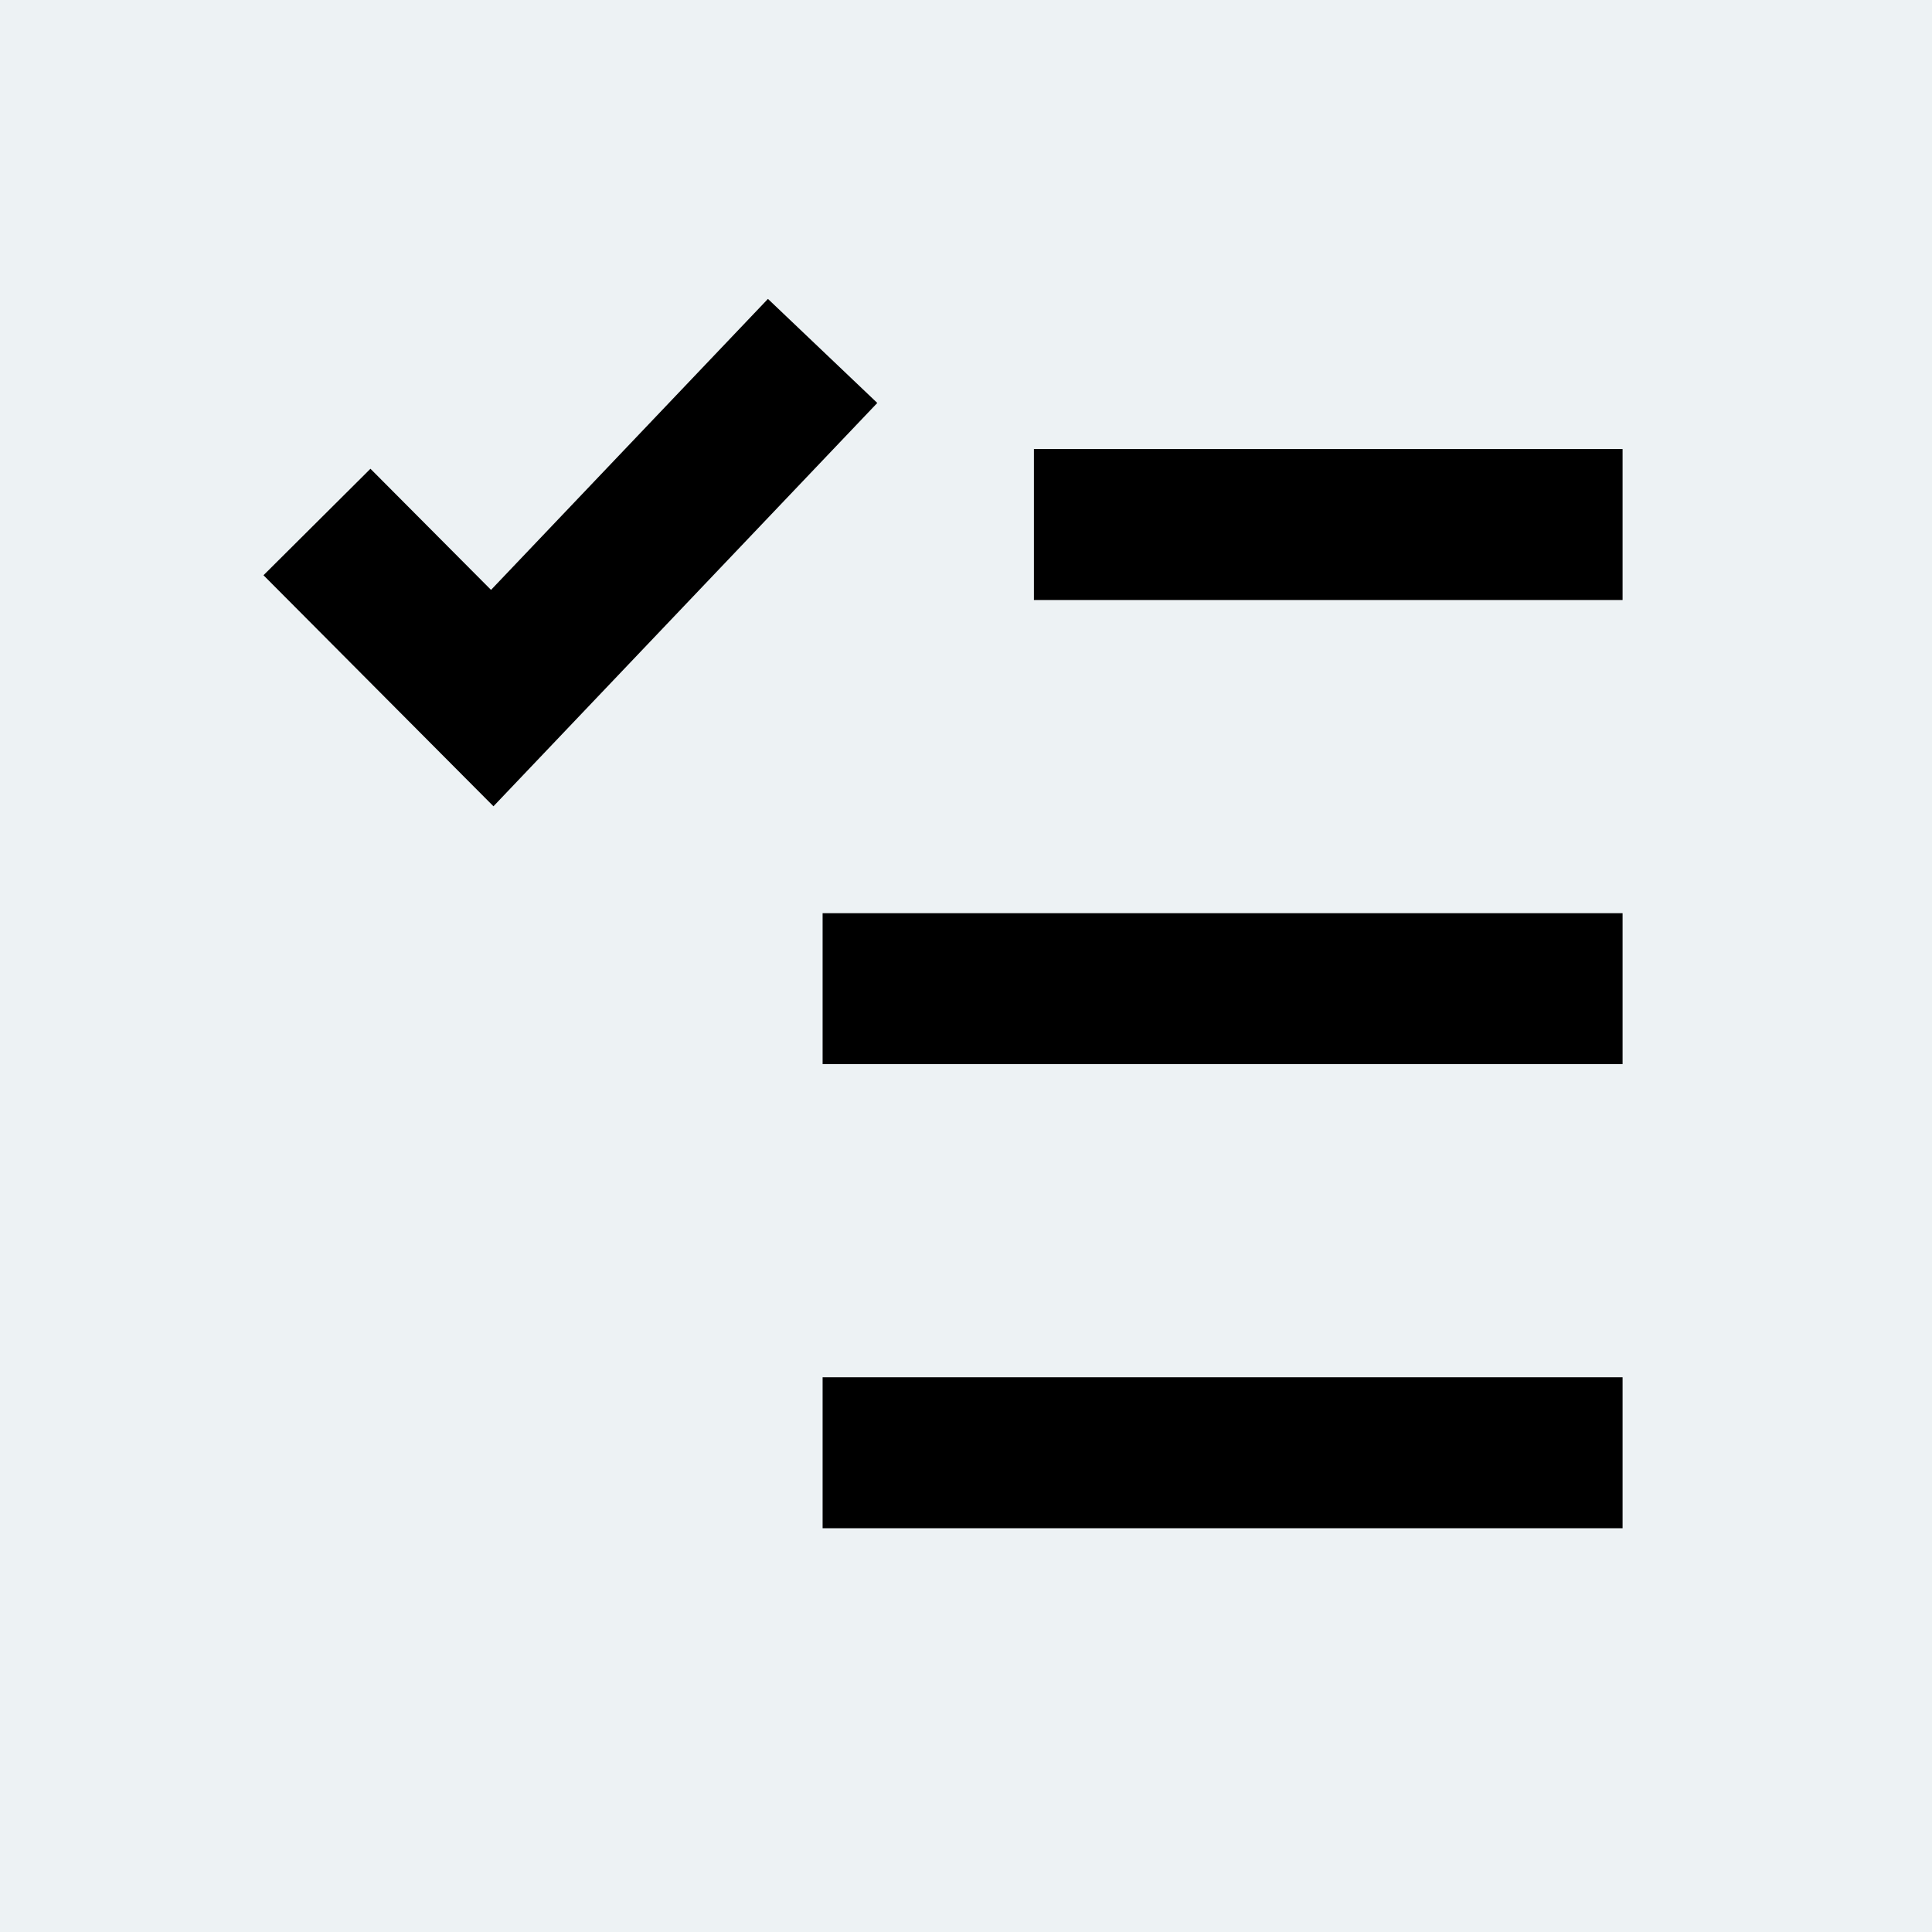
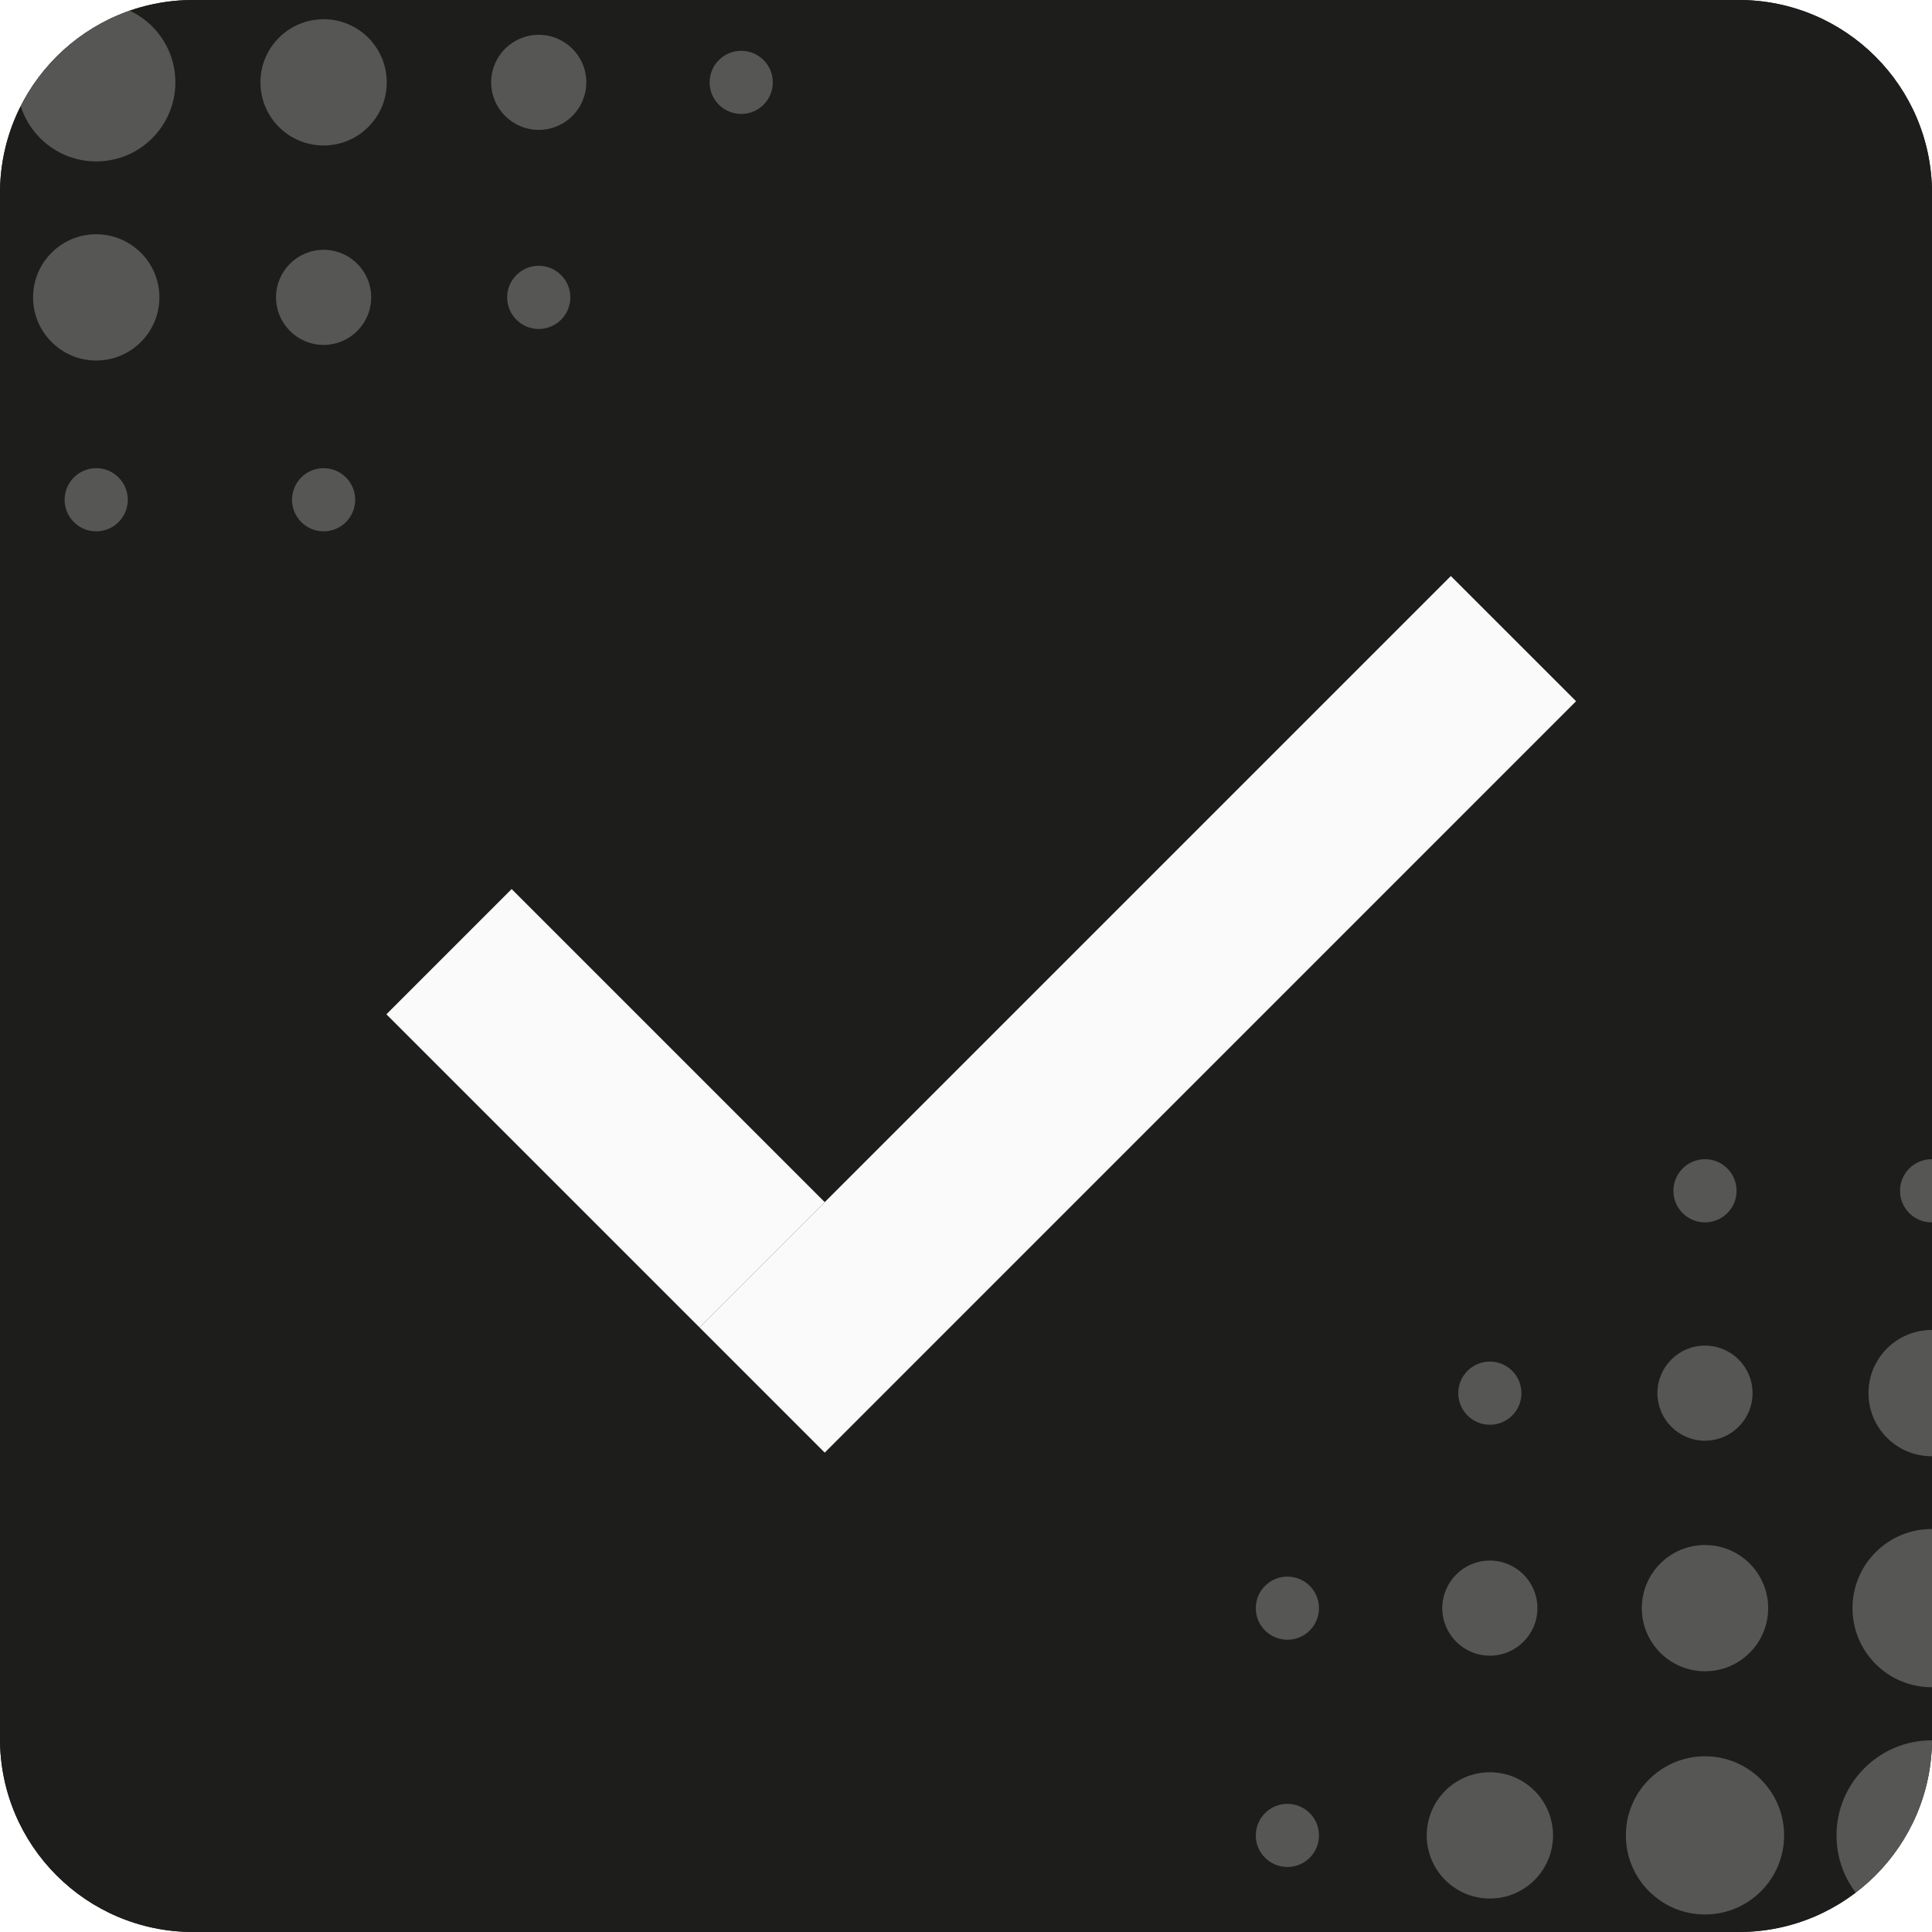
- <svg xmlns="http://www.w3.org/2000/svg" width="512px" height="512px" viewBox="0 0 512 512" version="1.1">
-   <g id="icon" stroke="none" stroke-width="1" fill="none" fill-rule="evenodd">
-     <rect fill="#EDF2F4" x="0" y="0" width="512" height="512" />
-     <g id="Group" transform="translate(151, 139) rotate(-270) translate(-151, -139) translate(105, 72)" stroke="#000000" stroke-width="40">
-       <polyline id="Path-5" transform="translate(46, 67) rotate(-270) translate(-46, -67) " points="-21 113 66.55 21 113 67.664" />
+ <svg xmlns="http://www.w3.org/2000/svg" width="40" height="40" viewBox="0 0 40 40" fill="none">
+   <g clip-path="url(#clip0_9213_142732)">
+     <rect width="40" height="40" fill="white" />
+     <rect width="40" height="40" rx="4" fill="#1D1D1B" />
+     <rect width="40" height="40" rx="4" fill="#1D1D1B" />
+     <mask id="mask0_9213_142732" style="mask-type:alpha" maskUnits="userSpaceOnUse" x="0" y="0" width="40" height="40">
+       <rect width="40" height="40" rx="4" fill="black" fill-opacity="0.5" />
+     </mask>
+     <g mask="url(#mask0_9213_142732)">
+       <path d="M39.992 39.968C41.08 39.968 41.961 39.087 41.961 38C41.961 36.913 41.08 36.032 39.992 36.032C38.905 36.032 38.023 36.913 38.023 38C38.023 39.087 38.905 39.968 39.992 39.968Z" fill="white" fill-opacity="0.5" />
+       <path d="M39.992 30.15C40.715 30.15 41.3 29.565 41.3 28.843C41.3 28.121 40.715 27.536 39.992 27.536C39.27 27.536 38.685 28.121 38.685 28.843C38.685 29.565 39.27 30.15 39.992 30.15Z" fill="white" fill-opacity="0.5" />
+       <path d="M39.992 34.932C40.897 34.932 41.631 34.199 41.631 33.295C41.631 32.39 40.897 31.657 39.992 31.657C39.088 31.657 38.354 32.39 38.354 33.295C38.354 34.199 39.088 34.932 39.992 34.932Z" fill="white" fill-opacity="0.5" />
+       <path d="M39.992 25.308C40.353 25.308 40.646 25.015 40.646 24.654C40.646 24.293 40.353 24 39.992 24C39.631 24 39.338 24.293 39.338 24.654C39.338 25.015 39.631 25.308 39.992 25.308Z" fill="white" fill-opacity="0.5" />
+       <path d="M30.846 39.307C31.569 39.307 32.154 38.722 32.154 38C32.154 37.279 31.569 36.693 30.846 36.693C30.124 36.693 29.539 37.279 29.539 38C29.539 38.722 30.124 39.307 30.846 39.307Z" fill="white" fill-opacity="0.5" />
+       <path d="M35.3 34.602C36.022 34.602 36.608 34.017 36.608 33.295C36.608 32.573 36.022 31.988 35.3 31.988C34.578 31.988 33.992 32.573 33.992 33.295C33.992 34.017 34.578 34.602 35.3 34.602Z" fill="white" fill-opacity="0.5" />
+       <path d="M35.3 39.637C36.205 39.637 36.938 38.904 36.938 38C36.938 37.096 36.205 36.362 35.3 36.362C34.395 36.362 33.662 37.096 33.662 38C33.662 38.904 34.395 39.637 35.3 39.637Z" fill="white" fill-opacity="0.5" />
+       <path d="M30.846 34.279C31.39 34.279 31.831 33.838 31.831 33.295C31.831 32.751 31.39 32.31 30.846 32.31C30.302 32.31 29.861 32.751 29.861 33.295C29.861 33.838 30.302 34.279 30.846 34.279Z" fill="white" fill-opacity="0.5" />
+       <path d="M35.3 29.828C35.844 29.828 36.285 29.387 36.285 28.843C36.285 28.3 35.844 27.859 35.3 27.859C34.756 27.859 34.315 28.3 34.315 28.843C34.315 29.387 34.756 29.828 35.3 29.828Z" fill="white" fill-opacity="0.5" />
+       <path d="M26.654 38.654C27.015 38.654 27.308 38.362 27.308 38.001C27.308 37.639 27.015 37.347 26.654 37.347C26.293 37.347 26 37.639 26 38.001C26 38.362 26.293 38.654 26.654 38.654Z" fill="white" fill-opacity="0.5" />
+       <path d="M26.654 33.949C27.015 33.949 27.308 33.657 27.308 33.295C27.308 32.934 27.015 32.642 26.654 32.642C26.293 32.642 26 32.934 26 33.295C26 33.657 26.293 33.949 26.654 33.949Z" fill="white" fill-opacity="0.5" />
+       <path d="M30.846 29.498C31.207 29.498 31.5 29.205 31.5 28.844C31.5 28.483 31.207 28.19 30.846 28.19C30.485 28.19 30.192 28.483 30.192 28.844C30.192 29.205 30.485 29.498 30.846 29.498Z" fill="white" fill-opacity="0.5" />
+       <path d="M35.3 25.308C35.661 25.308 35.954 25.015 35.954 24.654C35.954 24.293 35.661 24 35.3 24C34.939 24 34.646 24.293 34.646 24.654C34.646 25.015 34.939 25.308 35.3 25.308Z" fill="white" fill-opacity="0.5" />
+       <path d="M1.992 7.464C2.714 7.464 3.3 6.878 3.3 6.157C3.3 5.435 2.714 4.85 1.992 4.85C1.27 4.85 0.685 5.435 0.685 6.157C0.685 6.878 1.27 7.464 1.992 7.464Z" fill="white" fill-opacity="0.5" />
+       <path d="M1.992 3.342C2.897 3.342 3.631 2.609 3.631 1.705C3.631 0.801 2.897 0.067 1.992 0.067C1.088 0.067 0.354 0.801 0.354 1.705C0.354 2.609 1.088 3.342 1.992 3.342Z" fill="white" fill-opacity="0.5" />
+       <path d="M1.992 11.001C2.353 11.001 2.646 10.708 2.646 10.347C2.646 9.986 2.353 9.693 1.992 9.693C1.631 9.693 1.338 9.986 1.338 10.347C1.338 10.708 1.631 11.001 1.992 11.001Z" fill="white" fill-opacity="0.5" />
+       <path d="M6.7 3.012C7.422 3.012 8.007 2.427 8.007 1.705C8.007 0.984 7.422 0.398 6.7 0.398C5.978 0.398 5.392 0.984 5.392 1.705C5.392 2.427 5.978 3.012 6.7 3.012Z" fill="white" fill-opacity="0.5" />
+       <path d="M11.154 2.689C11.698 2.689 12.139 2.248 12.139 1.705C12.139 1.161 11.698 0.721 11.154 0.721C10.61 0.721 10.169 1.161 10.169 1.705C10.169 2.248 10.61 2.689 11.154 2.689Z" fill="white" fill-opacity="0.5" />
+       <path d="M6.7 7.141C7.244 7.141 7.685 6.7 7.685 6.156C7.685 5.613 7.244 5.172 6.7 5.172C6.156 5.172 5.715 5.613 5.715 6.156C5.715 6.7 6.156 7.141 6.7 7.141Z" fill="white" fill-opacity="0.5" />
+       <path d="M15.346 2.359C15.707 2.359 16 2.067 16 1.706C16 1.345 15.707 1.052 15.346 1.052C14.985 1.052 14.692 1.345 14.692 1.706C14.692 2.067 14.985 2.359 15.346 2.359Z" fill="white" fill-opacity="0.5" />
+       <path d="M11.154 6.811C11.515 6.811 11.808 6.518 11.808 6.157C11.808 5.796 11.515 5.503 11.154 5.503C10.793 5.503 10.5 5.796 10.5 6.157C10.5 6.518 10.793 6.811 11.154 6.811Z" fill="white" fill-opacity="0.5" />
+       <path d="M6.7 11.001C7.061 11.001 7.354 10.708 7.354 10.347C7.354 9.986 7.061 9.693 6.7 9.693C6.339 9.693 6.046 9.986 6.046 10.347C6.046 10.708 6.339 11.001 6.7 11.001Z" fill="white" fill-opacity="0.5" />
    </g>
-     <line x1="274" y1="139" x2="430" y2="139" id="Path-5" stroke="#000000" stroke-width="40" transform="translate(352, 139) rotate(-540) translate(-352, -139) " />
-     <line x1="218" y1="262" x2="430" y2="262" id="Path-5" stroke="#000000" stroke-width="40" transform="translate(324, 262) rotate(-540) translate(-324, -262) " />
-     <line x1="218" y1="385" x2="430" y2="385" id="Path-5" stroke="#000000" stroke-width="40" transform="translate(324, 385) rotate(-540) translate(-324, -385) " />
+     <path fill-rule="evenodd" clip-rule="evenodd" d="M14.482 27.482L17.075 24.889L10.593 18.407L8 21L14.482 27.482Z" fill="#FAFAFA" />
+     <path fill-rule="evenodd" clip-rule="evenodd" d="M17.075 30.075L32.631 14.518L30.038 11.926L14.482 27.482L17.075 30.075Z" fill="#FAFAFA" />
  </g>
+   <defs>
+     <clipPath id="clip0_9213_142732">
+       <rect width="40" height="40" fill="white" />
+     </clipPath>
+   </defs>
</svg>
